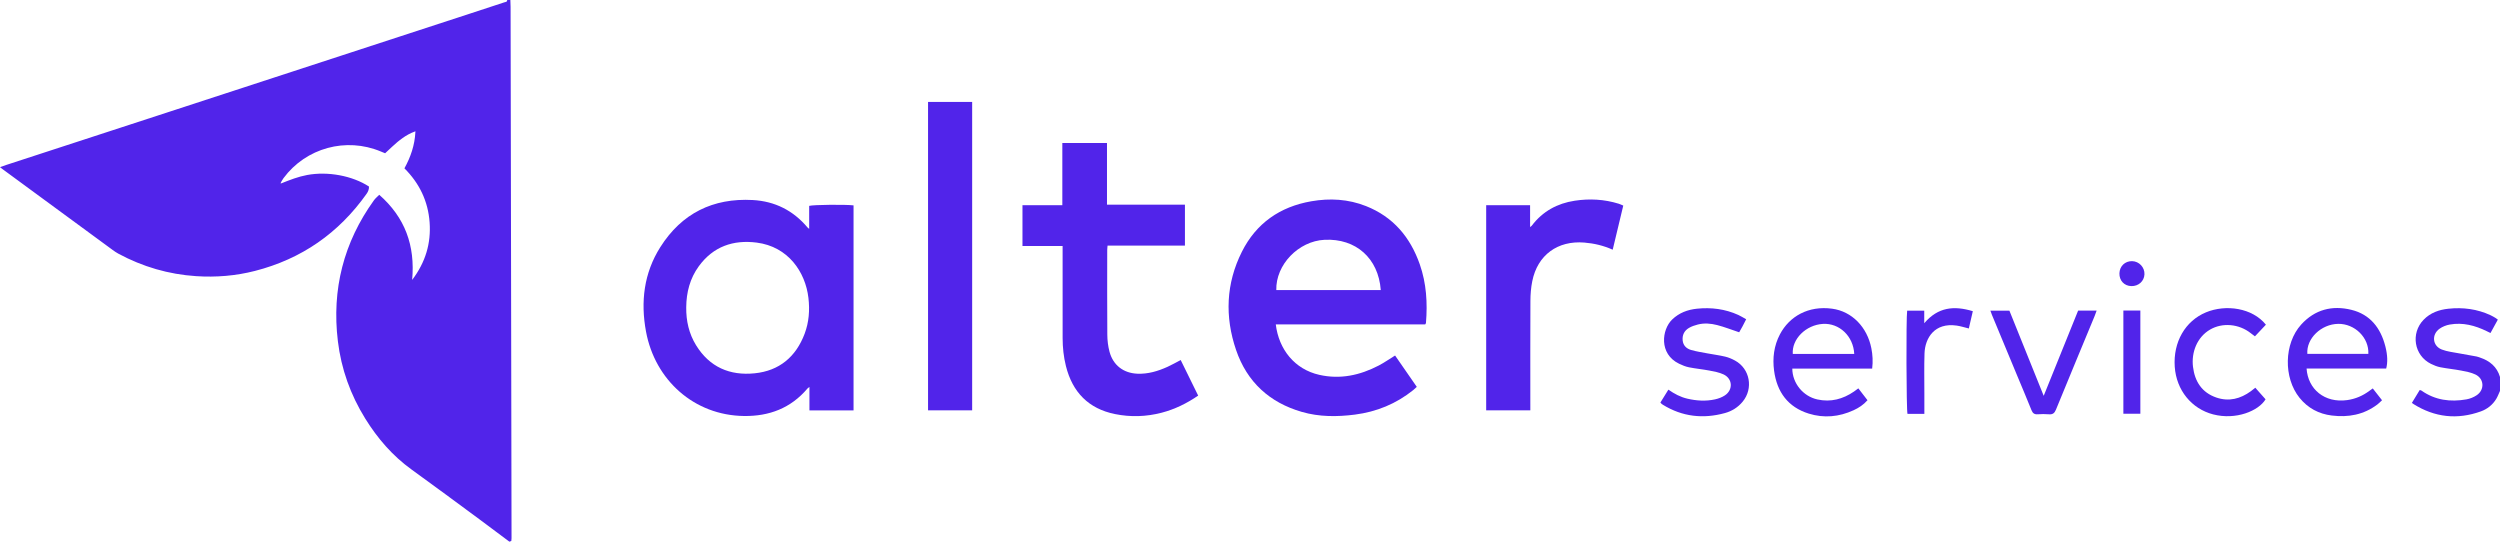
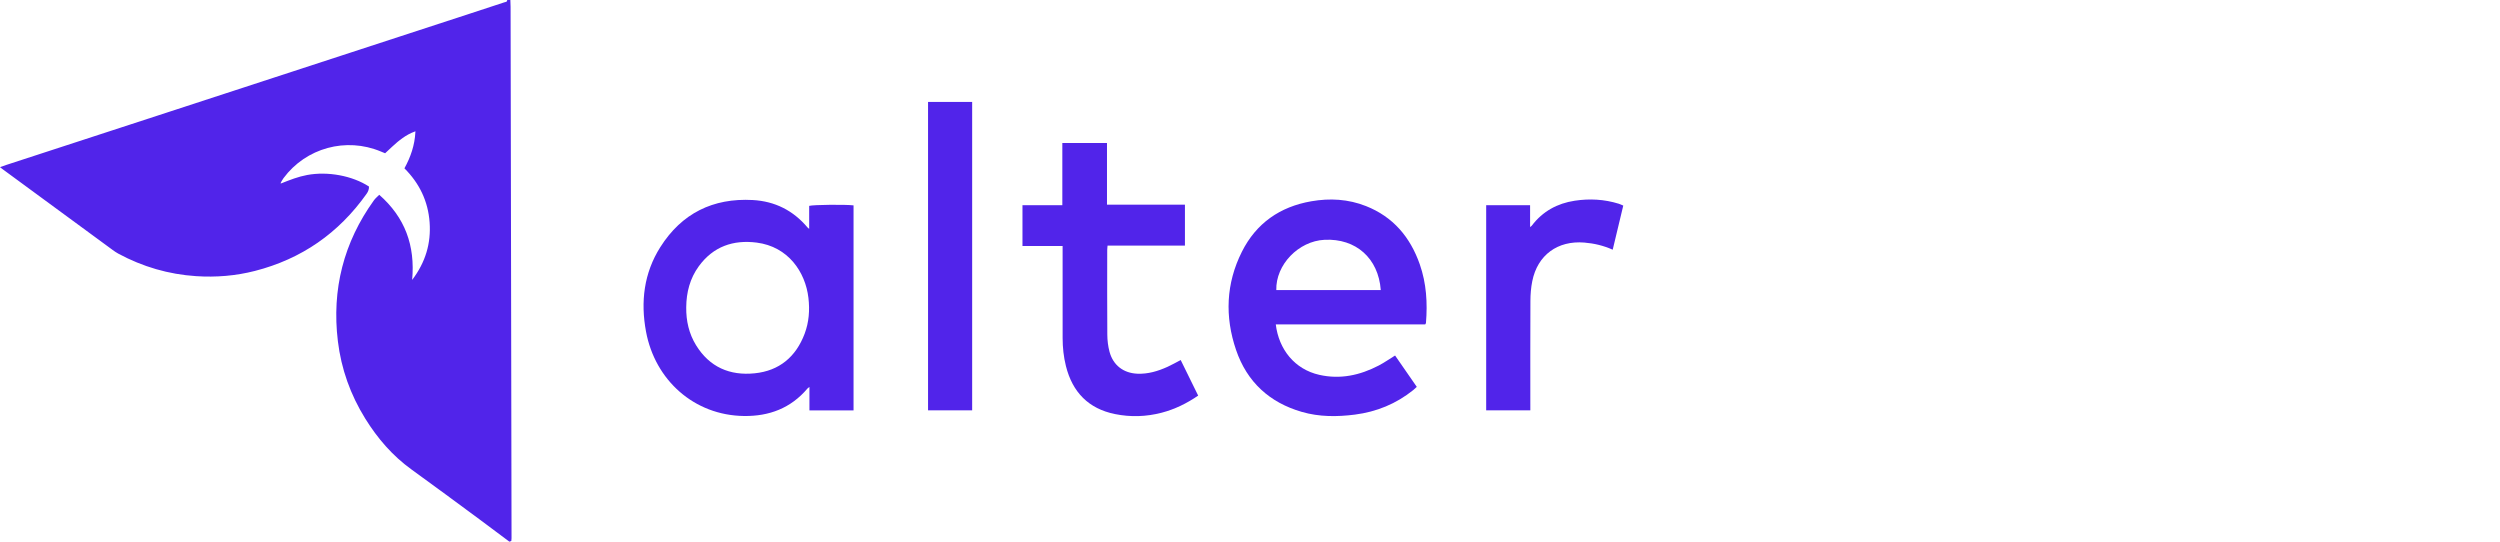
<svg xmlns="http://www.w3.org/2000/svg" width="360" height="78" viewBox="0 0 360 78" fill="none">
  <path d="M40.54 26.388C41.743 25.909 42.946 25.438 44.23 25.199C47.183 24.65 50.728 25.292 53.135 26.864C53.149 27.244 53.017 27.587 52.79 27.907C48.769 33.586 43.412 37.293 36.714 39.012C33.931 39.726 31.098 39.953 28.241 39.766C24.284 39.506 20.546 38.417 17.043 36.529C16.753 36.373 16.478 36.182 16.211 35.987C10.945 32.124 5.681 28.258 0.416 24.392C0.315 24.318 0.218 24.239 0 24.07C0.367 23.94 0.635 23.839 0.907 23.75C8.834 21.164 16.763 18.582 24.69 15.994C39.022 11.316 53.352 6.637 67.683 1.958C69.326 1.421 70.969 0.881 72.61 0.34C72.79 0.281 73.042 0.302 73.035 0C73.188 0 73.341 0 73.493 0C73.504 0.334 73.524 0.667 73.525 1.001C73.534 5.37 73.541 9.739 73.549 14.108C73.586 35.106 73.624 56.104 73.661 77.103C73.662 77.359 73.67 77.618 73.635 77.871C73.627 77.926 73.45 77.958 73.351 78C71.922 76.933 70.5 75.857 69.064 74.799C65.799 72.394 62.542 69.975 59.252 67.602C56.515 65.629 54.363 63.125 52.592 60.272C50.47 56.851 49.134 53.122 48.653 49.12C47.757 41.683 49.481 34.903 53.854 28.833C54.053 28.557 54.331 28.338 54.614 28.05C58.316 31.316 59.802 35.337 59.35 40.309C61.274 37.771 62.085 35.04 61.864 32.016C61.643 28.979 60.397 26.391 58.238 24.239C59.145 22.594 59.723 20.884 59.814 19.029C59.821 18.969 59.828 18.91 59.836 18.851C59.801 18.881 59.766 18.911 59.73 18.941C58.463 19.402 57.434 20.226 56.46 21.133C56.144 21.427 55.829 21.723 55.457 22.07C55.291 22.001 55.06 21.908 54.831 21.812C49.829 19.721 44.063 21.297 40.833 25.643C40.682 25.846 40.567 26.075 40.437 26.292C40.434 26.354 40.431 26.415 40.428 26.476C40.467 26.448 40.503 26.418 40.54 26.388Z" fill="#5124EA" />
-   <path d="M360 56.288C359.823 56.672 359.679 57.078 359.462 57.436C358.938 58.297 358.172 58.907 357.243 59.241C353.846 60.464 350.603 60.109 347.536 58.18C347.472 58.139 347.411 58.094 347.307 58.022C347.702 57.374 348.07 56.769 348.44 56.161C348.553 56.197 348.632 56.204 348.689 56.244C350.664 57.637 352.86 57.915 355.17 57.509C355.68 57.419 356.208 57.206 356.639 56.917C357.815 56.129 357.729 54.535 356.459 53.928C355.831 53.627 355.11 53.497 354.416 53.364C353.42 53.172 352.405 53.078 351.409 52.884C350.942 52.793 350.481 52.605 350.051 52.393C347.624 51.191 347.104 47.998 349.003 46.041C349.979 45.035 351.225 44.599 352.56 44.457C354.667 44.233 356.721 44.495 358.665 45.404C358.895 45.511 359.114 45.644 359.334 45.772C359.441 45.836 359.538 45.916 359.689 46.026C359.338 46.664 358.998 47.284 358.63 47.955C358.422 47.853 358.249 47.768 358.076 47.683C356.394 46.863 354.638 46.401 352.766 46.735C352.257 46.825 351.725 47.034 351.304 47.331C350.11 48.175 350.27 49.809 351.622 50.333C352.416 50.641 353.296 50.723 354.141 50.888C354.963 51.049 355.79 51.18 356.613 51.333C356.786 51.366 356.954 51.434 357.123 51.49C358.522 51.959 359.562 52.805 360 54.285C360 54.952 360 55.62 360 56.288Z" fill="#5124EA" />
  <path d="M122.911 59.098C120.813 59.098 118.713 59.098 116.559 59.098C116.559 57.992 116.559 56.924 116.559 55.723C116.397 55.85 116.321 55.89 116.269 55.952C113.867 58.789 110.751 59.949 107.131 59.904C99.966 59.813 94.327 54.749 93.026 47.751C92.227 43.454 92.725 39.32 95.079 35.596C98.164 30.715 102.678 28.494 108.39 28.804C111.568 28.977 114.214 30.296 116.285 32.758C116.33 32.811 116.391 32.851 116.521 32.961C116.521 31.8 116.521 30.712 116.521 29.645C117.113 29.476 121.759 29.433 122.911 29.574C122.911 39.397 122.911 49.226 122.911 59.098ZM98.817 44.259C98.794 46.203 99.209 48.045 100.224 49.699C102.168 52.868 105.095 54.119 108.672 53.756C112.211 53.397 114.609 51.397 115.869 48.053C116.492 46.398 116.62 44.667 116.414 42.898C115.98 39.174 113.503 35.509 108.956 34.933C105.589 34.507 102.709 35.492 100.634 38.331C99.354 40.082 98.832 42.099 98.817 44.259Z" fill="#5124EA" />
  <path d="M183.713 46.713C184.145 50.296 186.411 53.172 189.979 53.978C193.002 54.66 195.834 54.041 198.532 52.638C199.319 52.228 200.05 51.713 200.892 51.194C201.91 52.665 202.95 54.167 204.018 55.708C203.837 55.873 203.681 56.031 203.51 56.169C201.04 58.151 198.228 59.302 195.106 59.703C192.537 60.033 189.975 60.04 187.467 59.315C182.82 57.971 179.572 55.017 177.994 50.397C176.357 45.603 176.54 40.821 178.827 36.261C180.896 32.133 184.326 29.768 188.823 28.984C191.505 28.516 194.152 28.668 196.701 29.675C200.601 31.216 203.075 34.138 204.45 38.068C205.407 40.805 205.575 43.636 205.338 46.506C205.334 46.551 205.296 46.594 205.236 46.715C198.09 46.713 190.906 46.713 183.713 46.713ZM198.83 41.765C198.49 37.179 195.242 34.31 190.733 34.531C186.978 34.716 183.698 38.123 183.786 41.765C188.787 41.765 193.788 41.765 198.83 41.765Z" fill="#5124EA" />
  <path d="M170.02 51.845C170.873 53.582 171.695 55.256 172.536 56.966C170.895 58.092 169.173 58.934 167.285 59.429C165.056 60.012 162.804 60.082 160.557 59.626C156.756 58.855 154.437 56.486 153.494 52.716C153.162 51.391 153.018 50.039 153.018 48.672C153.019 44.534 153.017 40.397 153.016 36.26C153.016 36.007 153.016 35.753 153.016 35.424C151.077 35.424 149.184 35.424 147.236 35.424C147.236 33.437 147.236 31.526 147.236 29.544C149.117 29.544 151.013 29.544 152.976 29.544C152.976 26.532 152.976 23.59 152.976 20.592C155.141 20.592 157.236 20.592 159.407 20.592C159.407 23.519 159.407 26.459 159.407 29.476C163.179 29.476 166.877 29.476 170.631 29.476C170.631 31.465 170.631 33.377 170.631 35.364C166.944 35.364 163.24 35.364 159.489 35.364C159.468 35.63 159.44 35.826 159.44 36.023C159.438 40.083 159.421 44.143 159.453 48.203C159.459 49.016 159.559 49.851 159.766 50.635C160.284 52.592 161.775 53.729 163.779 53.813C165.316 53.878 166.745 53.447 168.125 52.822C168.747 52.54 169.341 52.198 170.02 51.845Z" fill="#5124EA" />
  <path d="M133.639 59.085C133.639 44.271 133.639 29.499 133.639 14.676C135.746 14.676 137.843 14.676 139.991 14.676C139.991 29.45 139.991 44.239 139.991 59.085C137.909 59.085 135.813 59.085 133.639 59.085Z" fill="#5124EA" />
  <path d="M233.75 29.604C233.241 31.728 232.742 33.813 232.229 35.957C230.888 35.356 229.543 35.045 228.147 34.93C224.307 34.613 221.405 36.718 220.646 40.492C220.459 41.416 220.385 42.377 220.38 43.32C220.355 48.278 220.368 53.237 220.368 58.196C220.368 58.477 220.368 58.756 220.368 59.09C218.233 59.09 216.141 59.09 214.01 59.09C214.01 49.237 214.01 39.413 214.01 29.547C216.118 29.547 218.188 29.547 220.333 29.547C220.333 30.595 220.333 31.604 220.333 32.701C220.475 32.583 220.538 32.548 220.578 32.495C222.144 30.429 224.249 29.286 226.76 28.904C228.895 28.579 231.018 28.693 233.096 29.336C233.308 29.402 233.509 29.504 233.75 29.604Z" fill="#5124EA" />
-   <path d="M343.614 53.065C339.806 53.065 335.978 53.065 332.147 53.065C332.344 56.051 334.747 58.062 337.985 57.616C339.165 57.454 340.234 56.998 341.192 56.281C341.333 56.176 341.478 56.077 341.679 55.933C342.114 56.488 342.533 57.024 343.013 57.636C342.777 57.852 342.575 58.069 342.342 58.244C340.38 59.727 338.154 60.131 335.774 59.835C333.904 59.603 332.337 58.772 331.139 57.291C328.799 54.396 328.892 49.475 331.363 46.745C333.334 44.568 335.829 43.936 338.592 44.613C341.302 45.276 342.814 47.224 343.492 49.878C343.816 51.149 343.838 52.193 343.614 53.065ZM341.042 50.954C341.157 48.631 339.091 46.6 336.7 46.635C334.248 46.671 332.095 48.751 332.257 50.954C335.185 50.954 338.114 50.954 341.042 50.954Z" fill="#5124EA" />
-   <path d="M269.593 53.078C265.702 53.078 261.896 53.078 258.091 53.078C258.102 55.185 259.647 57.069 261.703 57.52C263.631 57.944 265.375 57.48 266.982 56.377C267.17 56.248 267.35 56.108 267.6 55.923C268.042 56.495 268.471 57.051 268.92 57.633C268.337 58.294 267.655 58.735 266.919 59.074C264.83 60.036 262.651 60.242 260.457 59.558C257.469 58.627 255.877 56.448 255.469 53.383C255.228 51.573 255.441 49.798 256.309 48.147C257.666 45.567 260.389 43.989 263.82 44.451C266.679 44.835 268.876 47.097 269.475 50.154C269.659 51.088 269.719 52.024 269.593 53.078ZM267.01 50.968C266.889 48.404 264.864 46.502 262.504 46.641C260.056 46.786 258.002 48.823 258.161 50.968C261.096 50.968 264.032 50.968 267.01 50.968Z" fill="#5124EA" />
-   <path d="M239.097 57.968C239.484 57.343 239.855 56.742 240.248 56.108C241.118 56.718 241.989 57.176 242.969 57.406C244.299 57.717 245.637 57.802 246.973 57.506C247.459 57.398 247.96 57.214 248.374 56.941C249.591 56.14 249.504 54.528 248.191 53.915C247.559 53.62 246.839 53.493 246.146 53.36C245.174 53.175 244.184 53.085 243.215 52.892C242.723 52.794 242.241 52.595 241.786 52.375C238.852 50.959 239.293 47.462 240.788 46.014C241.795 45.041 243.023 44.593 244.357 44.454C246.411 44.24 248.417 44.489 250.319 45.354C250.684 45.519 251.026 45.739 251.449 45.973C251.253 46.355 251.087 46.689 250.911 47.018C250.743 47.329 250.563 47.634 250.442 47.849C249.334 47.479 248.32 47.081 247.273 46.81C246.363 46.576 245.411 46.493 244.479 46.733C244.041 46.846 243.595 46.994 243.208 47.222C242.54 47.616 242.221 48.242 242.306 49.039C242.385 49.773 242.87 50.204 243.503 50.392C244.278 50.621 245.086 50.737 245.883 50.888C246.73 51.048 247.59 51.156 248.427 51.355C248.915 51.471 249.395 51.677 249.838 51.918C251.999 53.09 252.518 55.944 250.938 57.847C250.262 58.662 249.396 59.202 248.401 59.477C245.263 60.347 242.265 60.016 239.457 58.288C239.392 58.248 239.329 58.203 239.271 58.155C239.233 58.123 239.202 58.081 239.097 57.968Z" fill="#5124EA" />
-   <path d="M326.29 46.755C325.756 47.321 325.251 47.857 324.709 48.433C324.497 48.272 324.3 48.127 324.107 47.975C322.4 46.627 320.02 46.422 318.239 47.467C316.349 48.577 315.542 50.766 315.791 52.818C316.05 54.943 317.08 56.541 319.166 57.25C320.971 57.863 322.621 57.432 324.13 56.331C324.332 56.183 324.522 56.022 324.762 55.832C325.273 56.409 325.76 56.958 326.24 57.5C325.242 59.168 321.967 60.522 318.695 59.672C315.58 58.864 313.393 56.182 313.163 52.813C312.92 49.264 314.67 46.215 317.666 44.975C320.522 43.793 324.329 44.326 326.29 46.755Z" fill="#5124EA" />
-   <path d="M299.249 44.73C300.155 44.73 300.987 44.73 301.914 44.73C301.806 45.027 301.729 45.264 301.634 45.494C299.771 49.994 297.898 54.489 296.055 58.996C295.844 59.514 295.574 59.703 295.039 59.658C294.508 59.613 293.969 59.618 293.438 59.657C292.959 59.693 292.713 59.514 292.532 59.062C291.847 57.348 291.121 55.651 290.413 53.947C289.222 51.084 288.032 48.22 286.844 45.355C286.767 45.17 286.705 44.979 286.616 44.735C287.546 44.735 288.423 44.735 289.354 44.735C290.979 48.77 292.606 52.808 294.293 56.999C295.977 52.829 297.604 48.801 299.249 44.73Z" fill="#5124EA" />
-   <path d="M277.108 59.595C276.232 59.595 275.453 59.595 274.678 59.595C274.515 59.06 274.469 45.754 274.631 44.74C275.419 44.74 276.214 44.74 277.091 44.74C277.091 45.305 277.091 45.827 277.091 46.545C279.08 44.201 281.408 43.997 284.086 44.812C283.887 45.672 283.701 46.479 283.511 47.301C282.887 47.149 282.334 46.967 281.766 46.885C278.577 46.422 277.206 48.68 277.13 50.885C277.064 52.782 277.11 54.684 277.108 56.584C277.106 57.557 277.108 58.531 277.108 59.595Z" fill="#5124EA" />
-   <path d="M305.765 44.721C306.597 44.721 307.378 44.721 308.211 44.721C308.211 49.672 308.211 54.594 308.211 59.575C307.419 59.575 306.62 59.575 305.765 59.575C305.765 54.65 305.765 49.732 305.765 44.721Z" fill="#5124EA" />
-   <path d="M305.198 39.353C305.228 38.329 306.005 37.585 307.022 37.606C308.034 37.627 308.849 38.497 308.801 39.508C308.754 40.5 307.941 41.225 306.909 41.199C305.887 41.173 305.166 40.396 305.198 39.353Z" fill="#5124EA" />
  <path d="M59.733 18.943C59.768 18.913 59.803 18.883 59.839 18.853C59.832 18.912 59.824 18.971 59.817 19.03C59.789 19.002 59.76 18.972 59.733 18.943Z" fill="#5124EA" />
  <path d="M40.54 26.388C40.504 26.419 40.467 26.448 40.429 26.478C40.432 26.416 40.435 26.355 40.438 26.294C40.475 26.321 40.51 26.353 40.54 26.388Z" fill="#5124EA" />
</svg>
